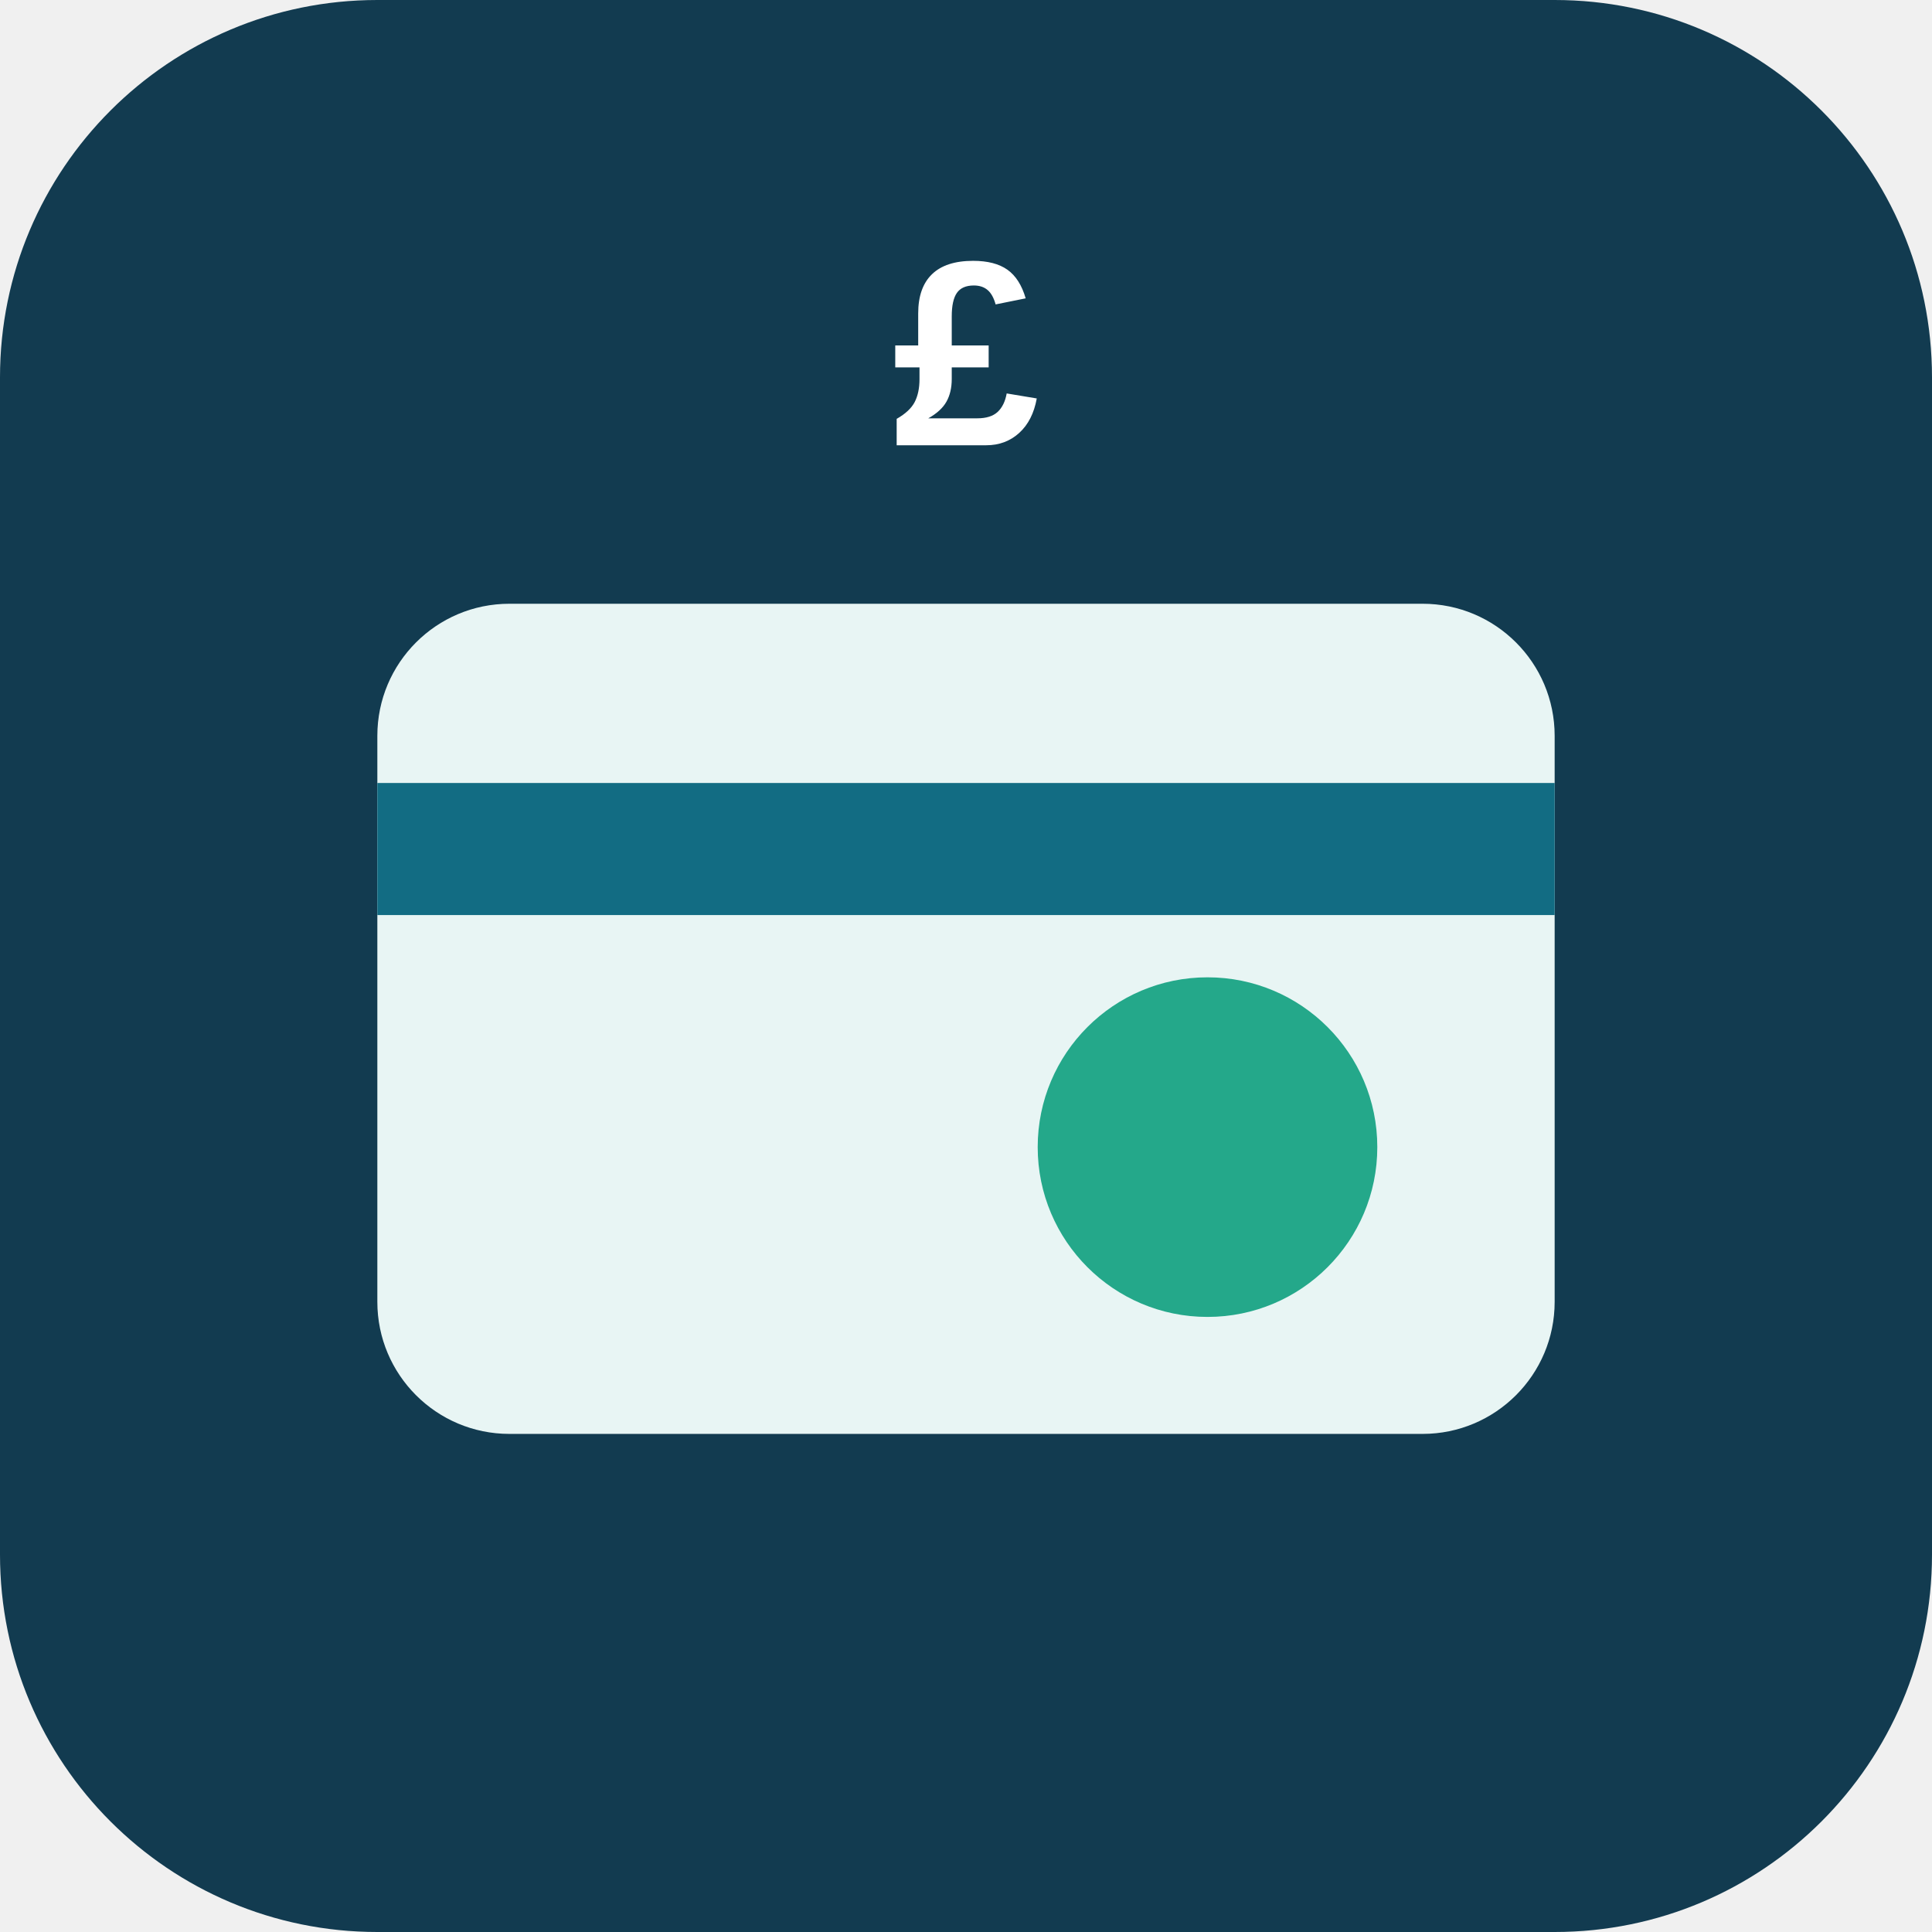
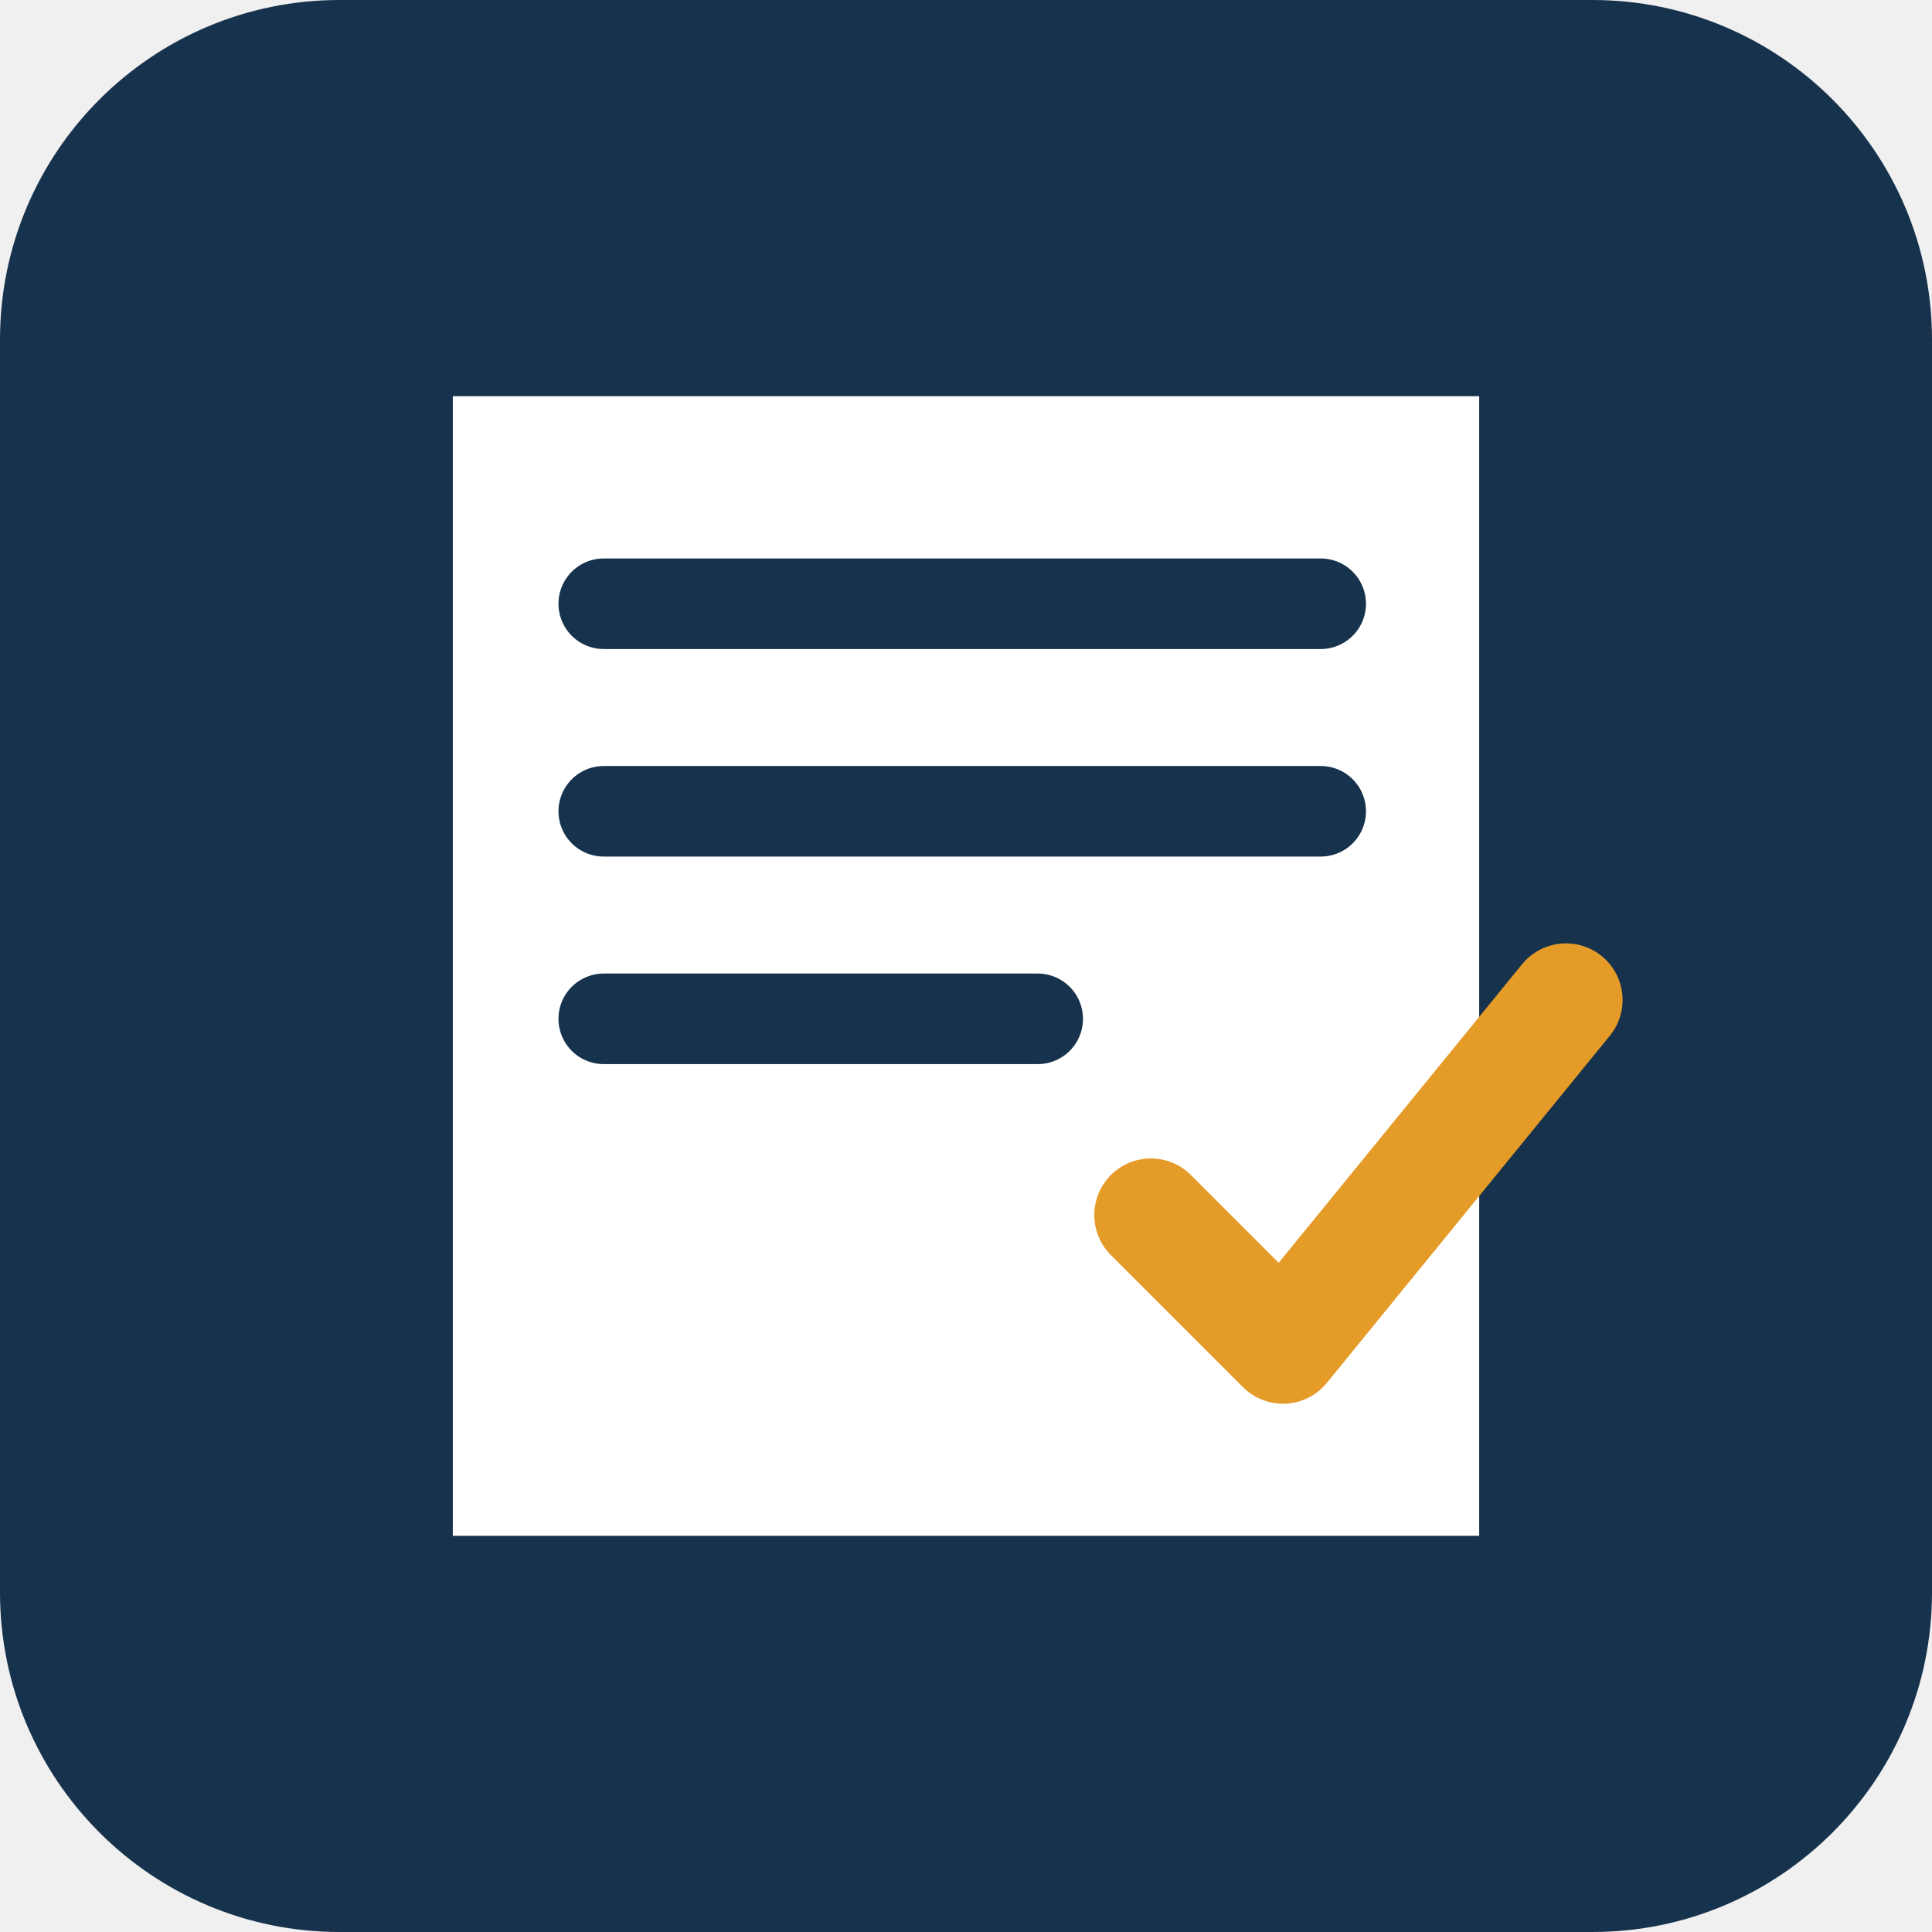
<svg xmlns="http://www.w3.org/2000/svg" viewBox="0 0 512 512">
-   <rect width="512" height="512" rx="100" fill="#123b50" />
-   <rect x="100" y="160" width="312" height="220" rx="35" fill="#e8f5f4" />
-   <path d="M100 225h312" stroke="#126c83" stroke-width="35" />
-   <circle cx="320" cy="304" r="45" fill="#24a88a" />
-   <text x="256" y="118" text-anchor="middle" font-family="Arial" font-size="70" font-weight="bold" fill="white">£</text>
+   <rect width="512" height="512" rx="90" fill="#17324d" />
+   <path d="M120 105h272v302H120z" fill="#fff" />
+   <path d="M160 160h190M160 215h190M160 270h115" stroke="#17324d" stroke-width="24" stroke-linecap="round" />
+   <path d="M305 322l35 35 75-92" fill="none" stroke="#e49b27" stroke-width="30" stroke-linecap="round" stroke-linejoin="round" />
</svg>
